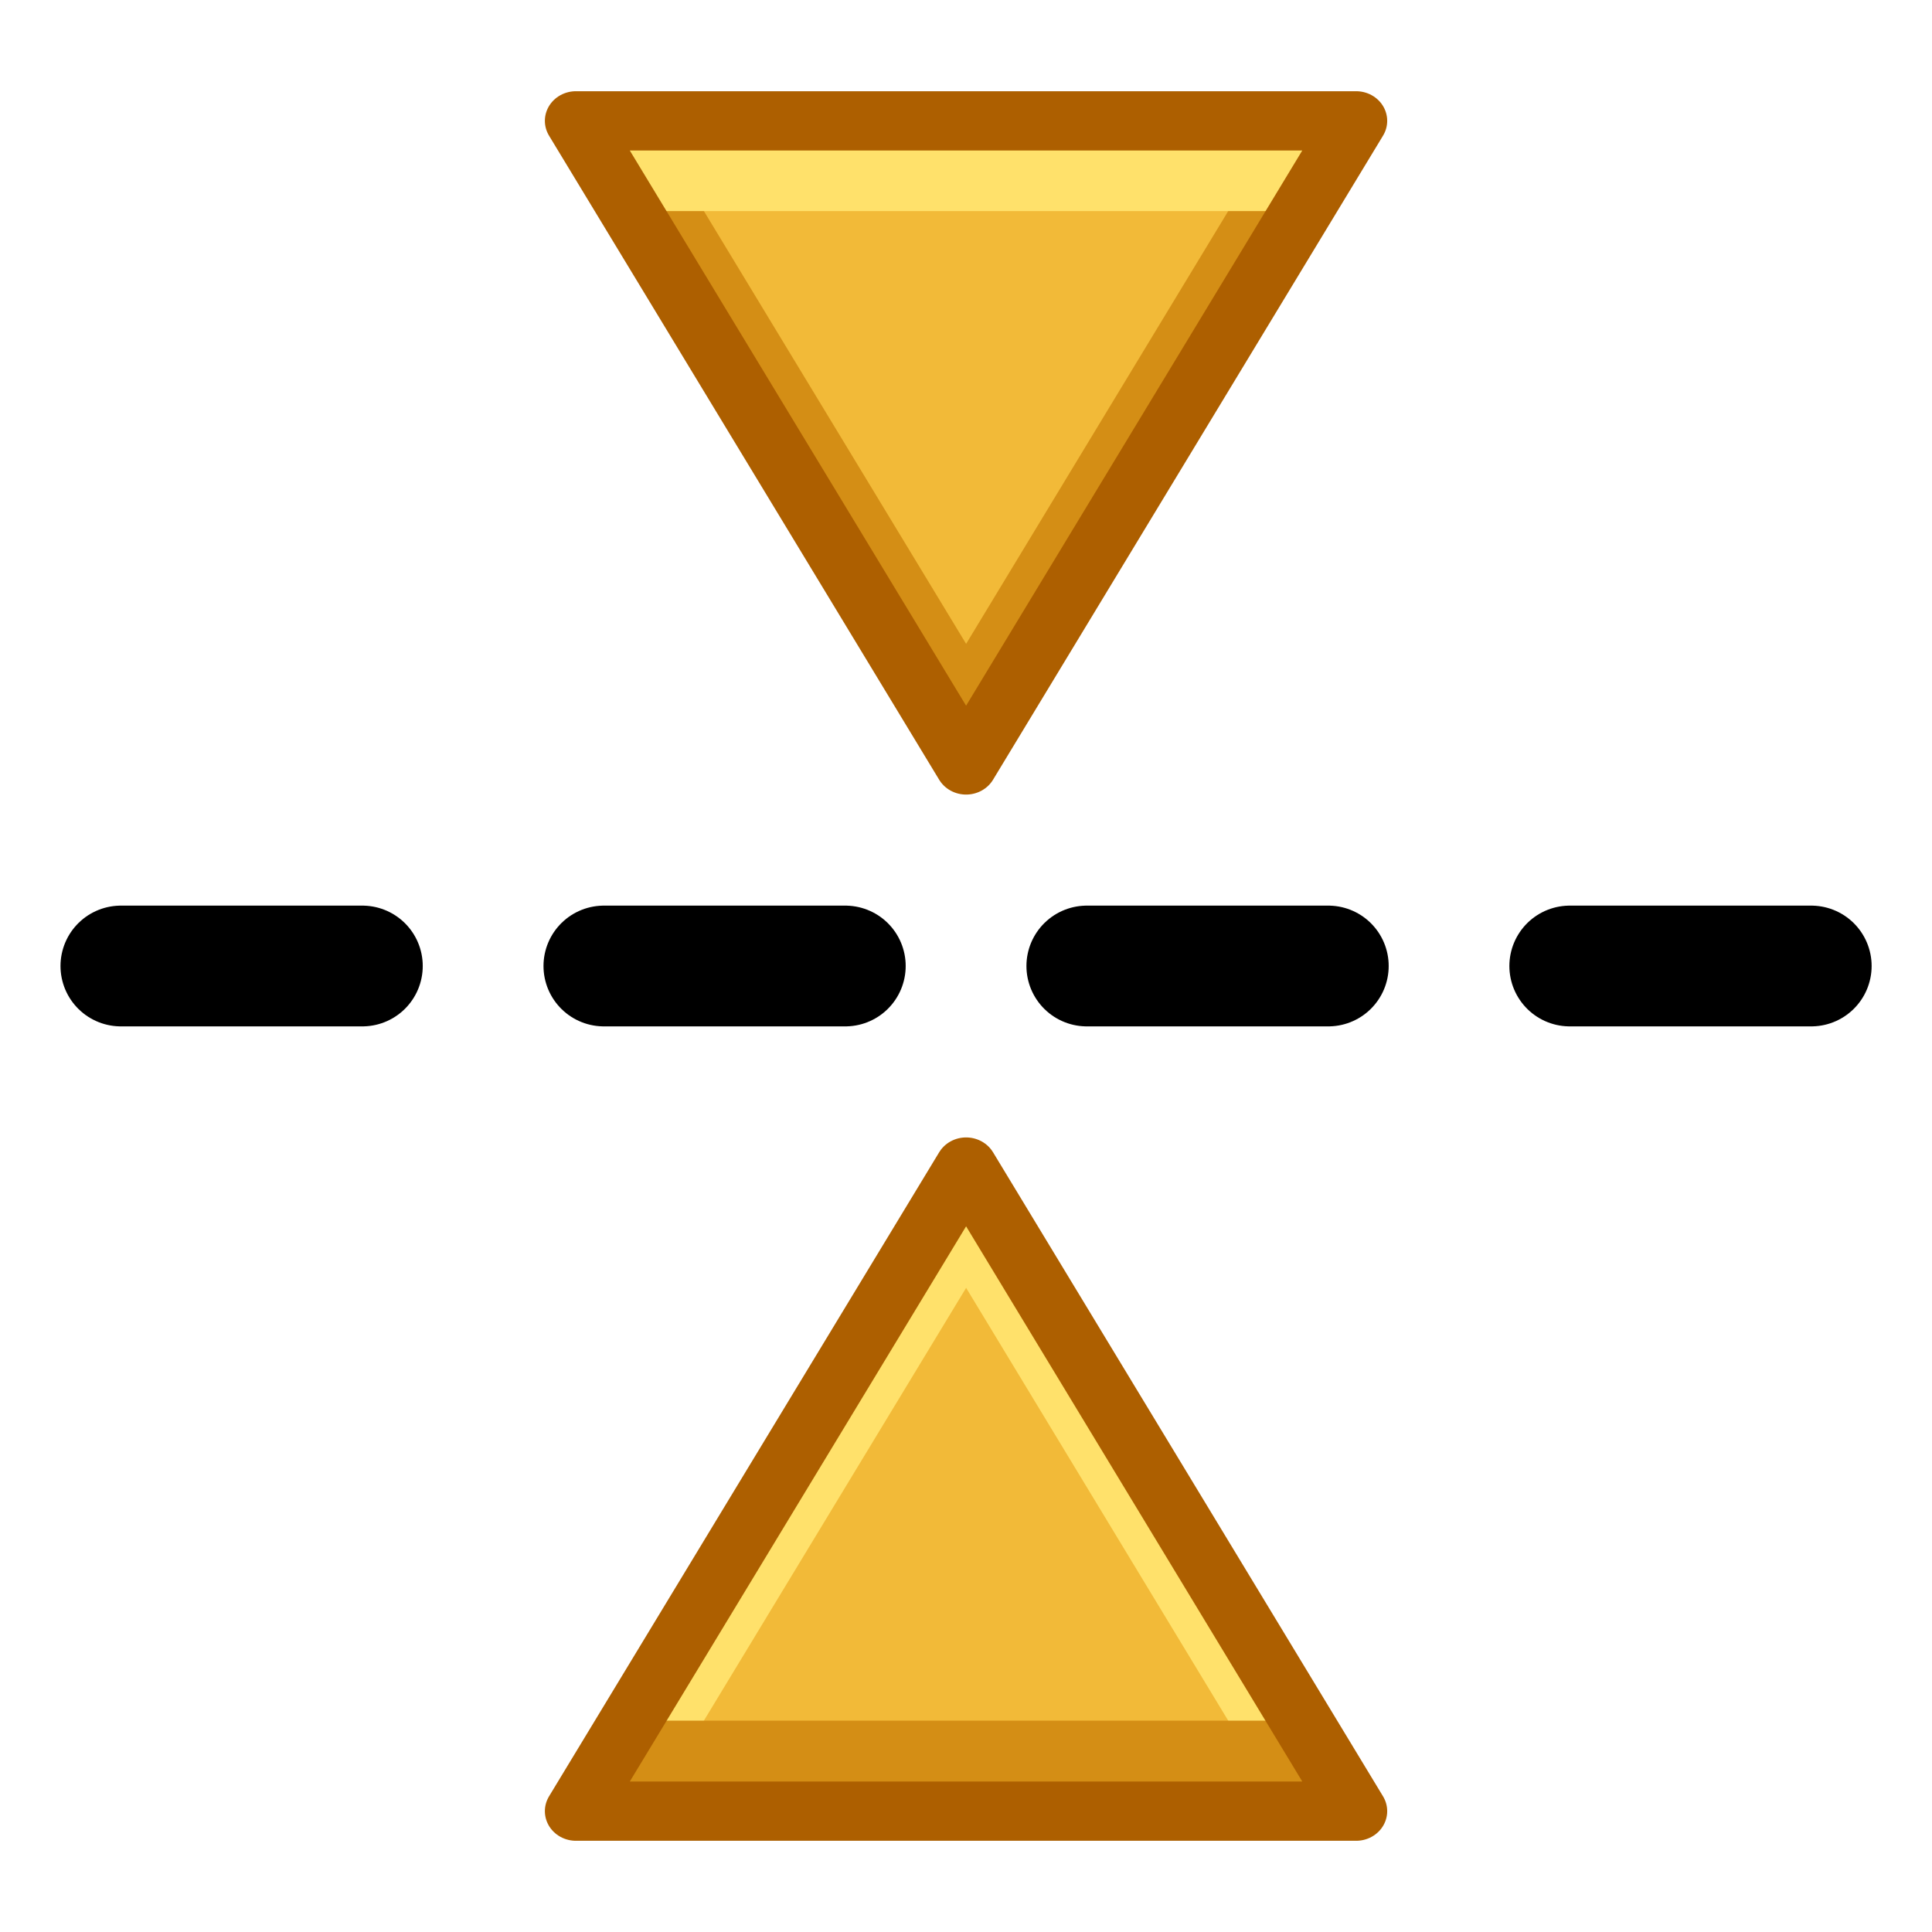
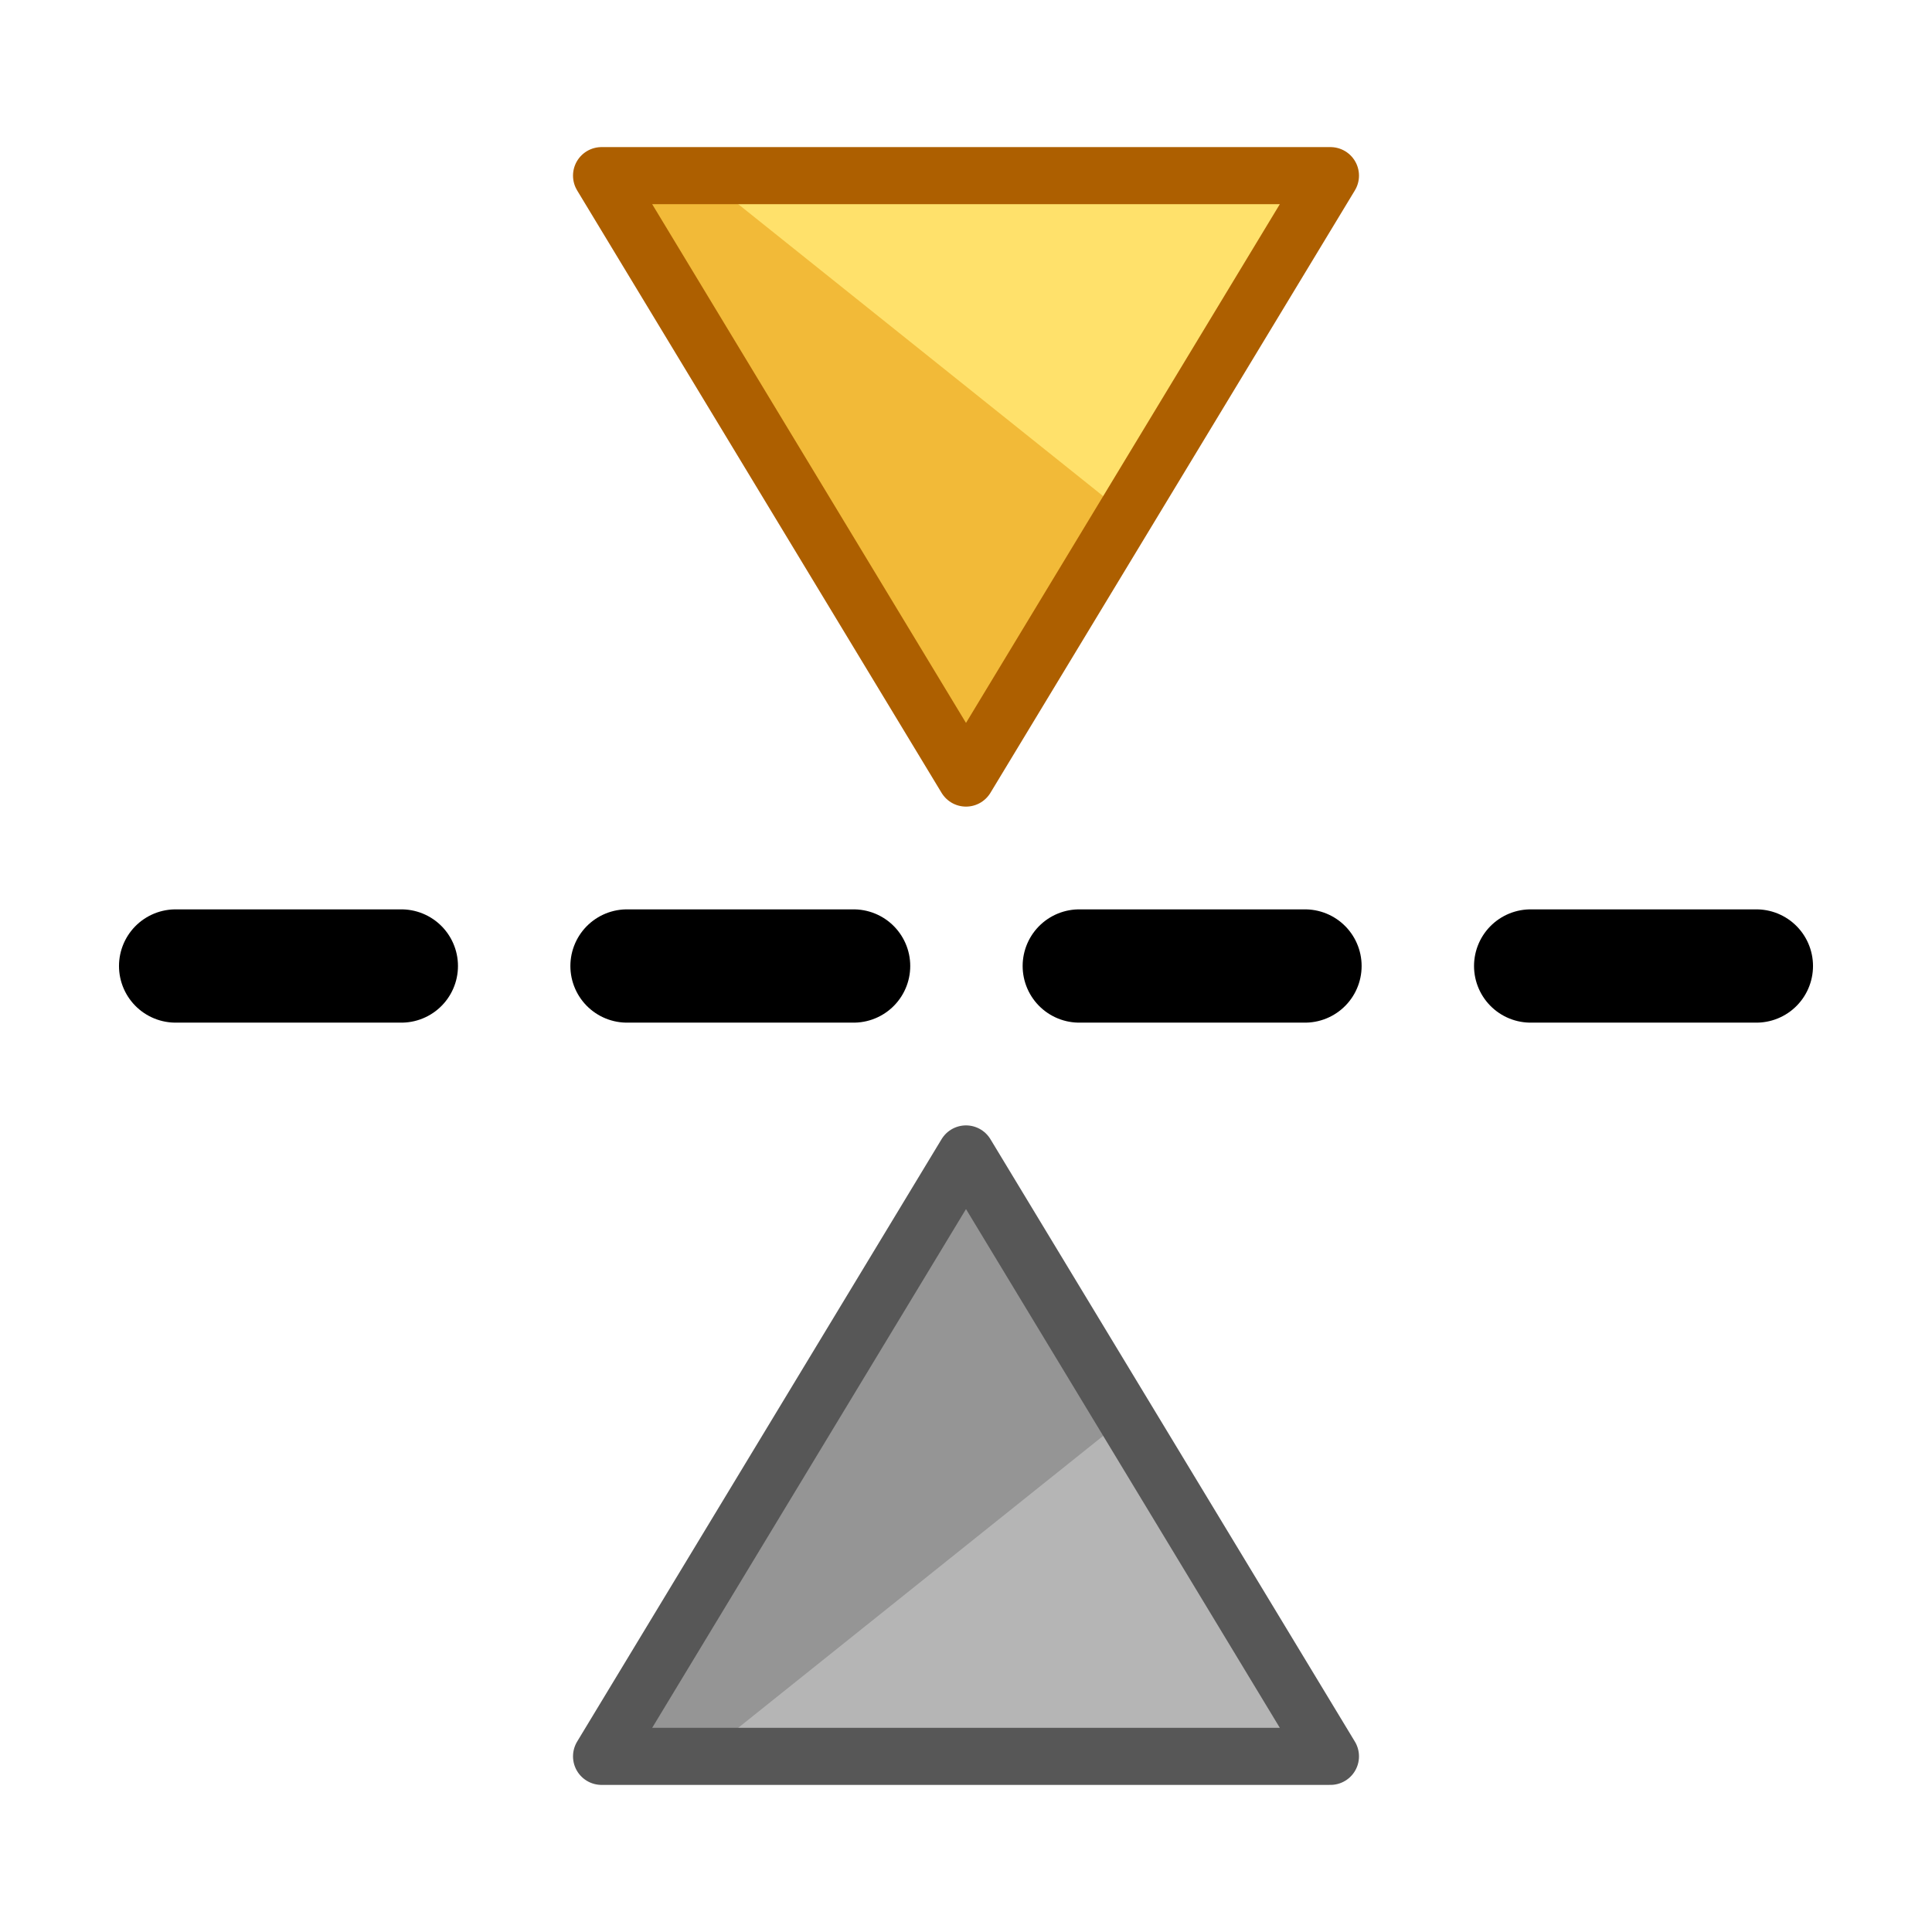
- <svg xmlns="http://www.w3.org/2000/svg" width="100%" height="100%" viewBox="0 0 32 32" version="1.1" xml:space="preserve" style="fill-rule:evenodd;clip-rule:evenodd;stroke-linejoin:round;">
-   <g id="Layer-1" transform="matrix(1,0,0,1,0,-1090.52)">
-     <g id="path994" transform="matrix(2.23836,0,0,-2.13365,-1.98577,3466.25)">
-       <path d="M10.922,1112.52L5.149,1112.52L8.036,1107.52L10.922,1112.52Z" style="fill:rgb(242,186,56);fill-rule:nonzero;" />
-       <g>
-         <g id="path1080" transform="matrix(0.118204,0,0,-0.124005,0.887154,1113.46)">
-           <path d="M36.053,7.559L48.263,27.719L60.48,47.879L72.689,27.719L84.899,7.559L80.322,7.559L72.689,20.16L60.48,40.32L48.263,20.16L40.63,7.559L36.053,7.559Z" style="fill:rgb(212,142,21);fill-rule:nonzero;" />
-         </g>
-         <g id="path1056" transform="matrix(0.118204,0,0,-0.124005,0.887154,1113.46)">
-           <path d="M36.053,7.559L39.486,13.228L81.467,13.228L84.899,7.559L36.053,7.559Z" style="fill:rgb(255,225,107);fill-rule:nonzero;" />
-         </g>
-       </g>
-       <path d="M10.922,1112.52L5.149,1112.52L8.036,1107.52L10.922,1112.52Z" style="fill:none;fill-rule:nonzero;stroke:rgb(173,95,0);stroke-width:0.46px;" />
-     </g>
-     <g id="path1008" transform="matrix(2.23836,0,0,2.13365,-1.98577,-1253.21)">
-       <path d="M10.922,1112.52L5.149,1112.52L8.036,1107.52L10.922,1112.52Z" style="fill:rgb(242,186,56);fill-rule:nonzero;" />
-       <g>
-         <g id="path1069" transform="matrix(0.118204,0,0,0.124005,0.887154,1098.46)">
-           <path d="M60.48,73.066L48.263,93.226L36.053,113.386L40.63,113.386L48.263,100.785L60.48,80.625L72.689,100.785L80.322,113.386L84.899,113.386L72.689,93.226L60.48,73.066Z" style="fill:rgb(255,225,107);fill-rule:nonzero;" />
-         </g>
-         <g id="path1082" transform="matrix(0.118204,0,0,0.124005,0.887154,1098.46)">
-           <path d="M39.486,107.717L36.053,113.386L84.899,113.386L81.467,107.717L39.486,107.717Z" style="fill:rgb(212,142,21);fill-rule:nonzero;" />
-         </g>
-       </g>
-       <path d="M10.922,1112.52L5.149,1112.52L8.036,1107.52L10.922,1112.52Z" style="fill:none;fill-rule:nonzero;stroke:rgb(173,95,0);stroke-width:0.46px;" />
-     </g>
-     <path id="path880-3" d="M2.002,1106.52L6.002,1106.52M10.002,1106.52L14.001,1106.52M18.001,1106.52L22.001,1106.52M26,1106.52L30,1106.52" style="fill:none;fill-rule:nonzero;stroke:black;stroke-width:2px;stroke-linecap:round;stroke-linejoin:miter;" />
+ <svg xmlns="http://www.w3.org/2000/svg" viewBox="0 0 22 22" fill-rule="evenodd" stroke-linecap="round">
+   <path d="M2 11h2.57m2.57 0h2.58m2.57 0h2.57m2.57 0H20" fill="none" stroke="#000" stroke-width="1.29" />
+   <g fill-rule="nonzero">
+     <path d="M6.85 20h8.3L11 13.14 6.85 20Z" fill="#959595" />
+     <path d="M15.15 20 13 16l-5 4h7.15Z" fill="#b5b5b5" />
  </g>
+   <path d="M6.85 20h8.3L11 13.14 6.85 20Z" fill="none" stroke="#575757" stroke-width=".65" stroke-linejoin="round" />
+   <g fill-rule="nonzero">
+     <path d="M6.85 2h8.3L11 8.86 6.85 2Z" fill="#f2ba38" />
+     <path d="M15.15 2H8l5 4 2.15-4Z" fill="#ffe16b" />
+   </g>
+   <path d="M6.85 2h8.3L11 8.86 6.85 2Z" fill="none" stroke="#ad5f00" stroke-width=".65" stroke-linejoin="round" />
</svg>
